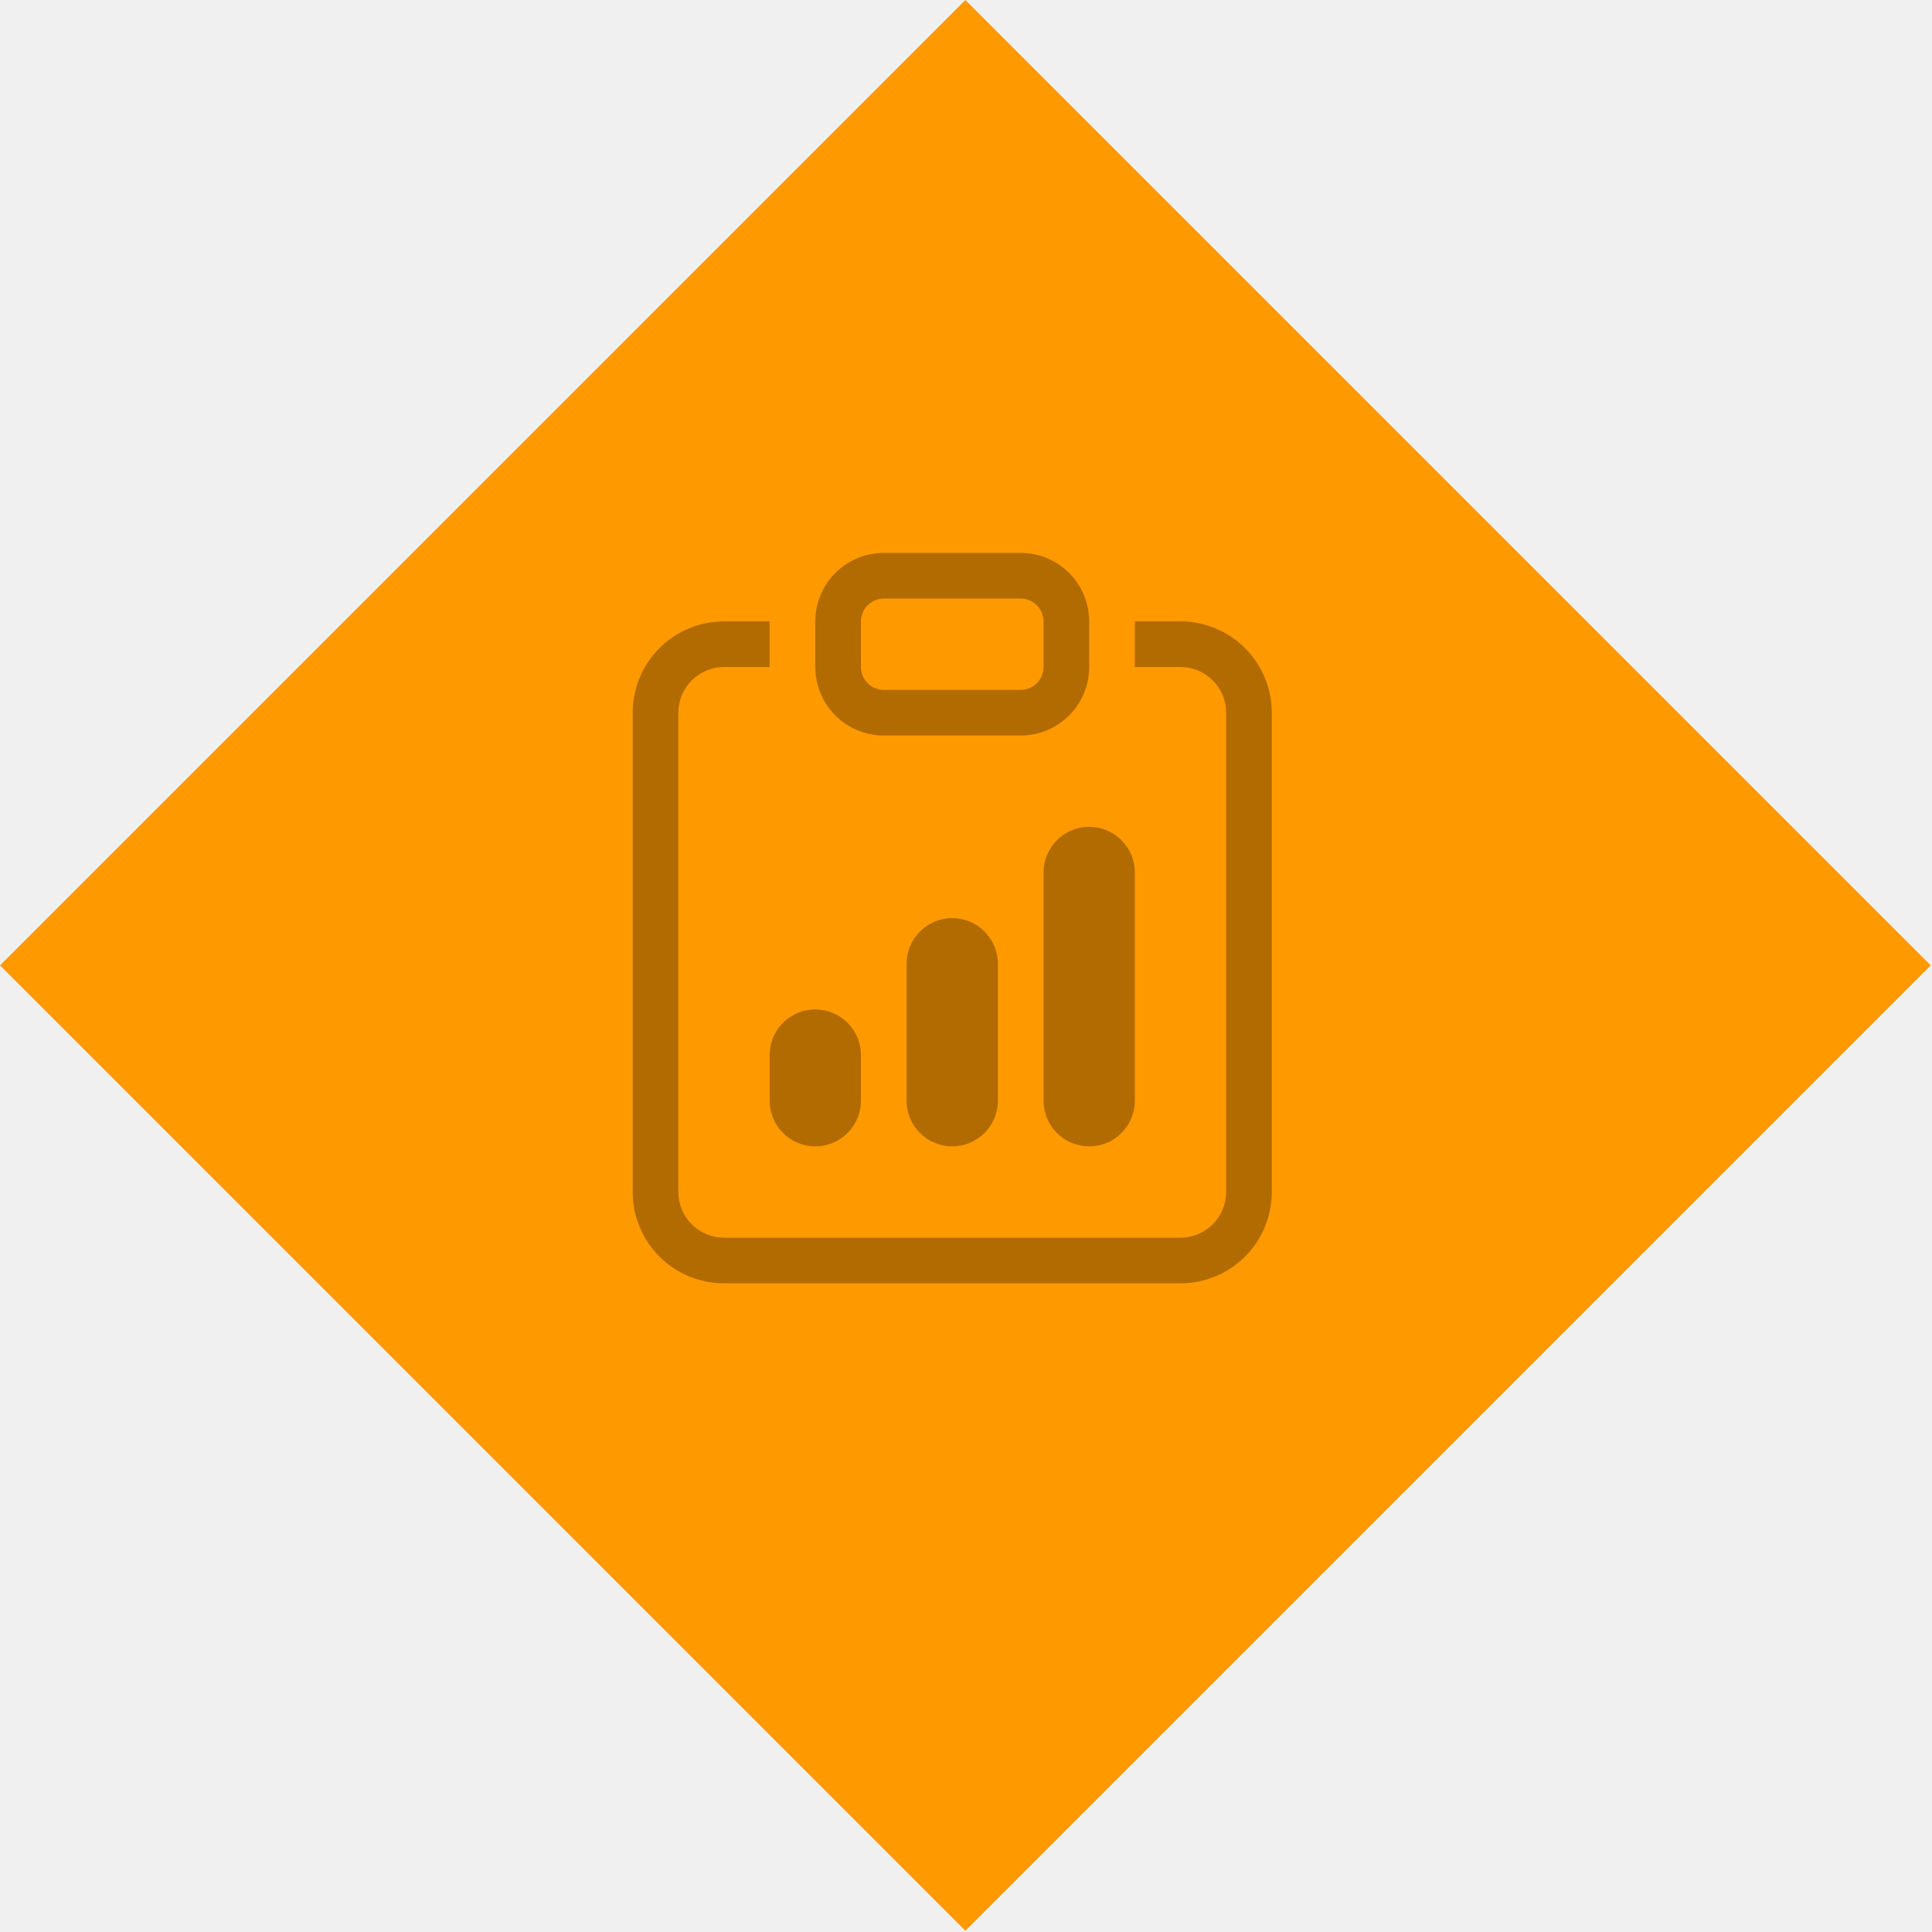
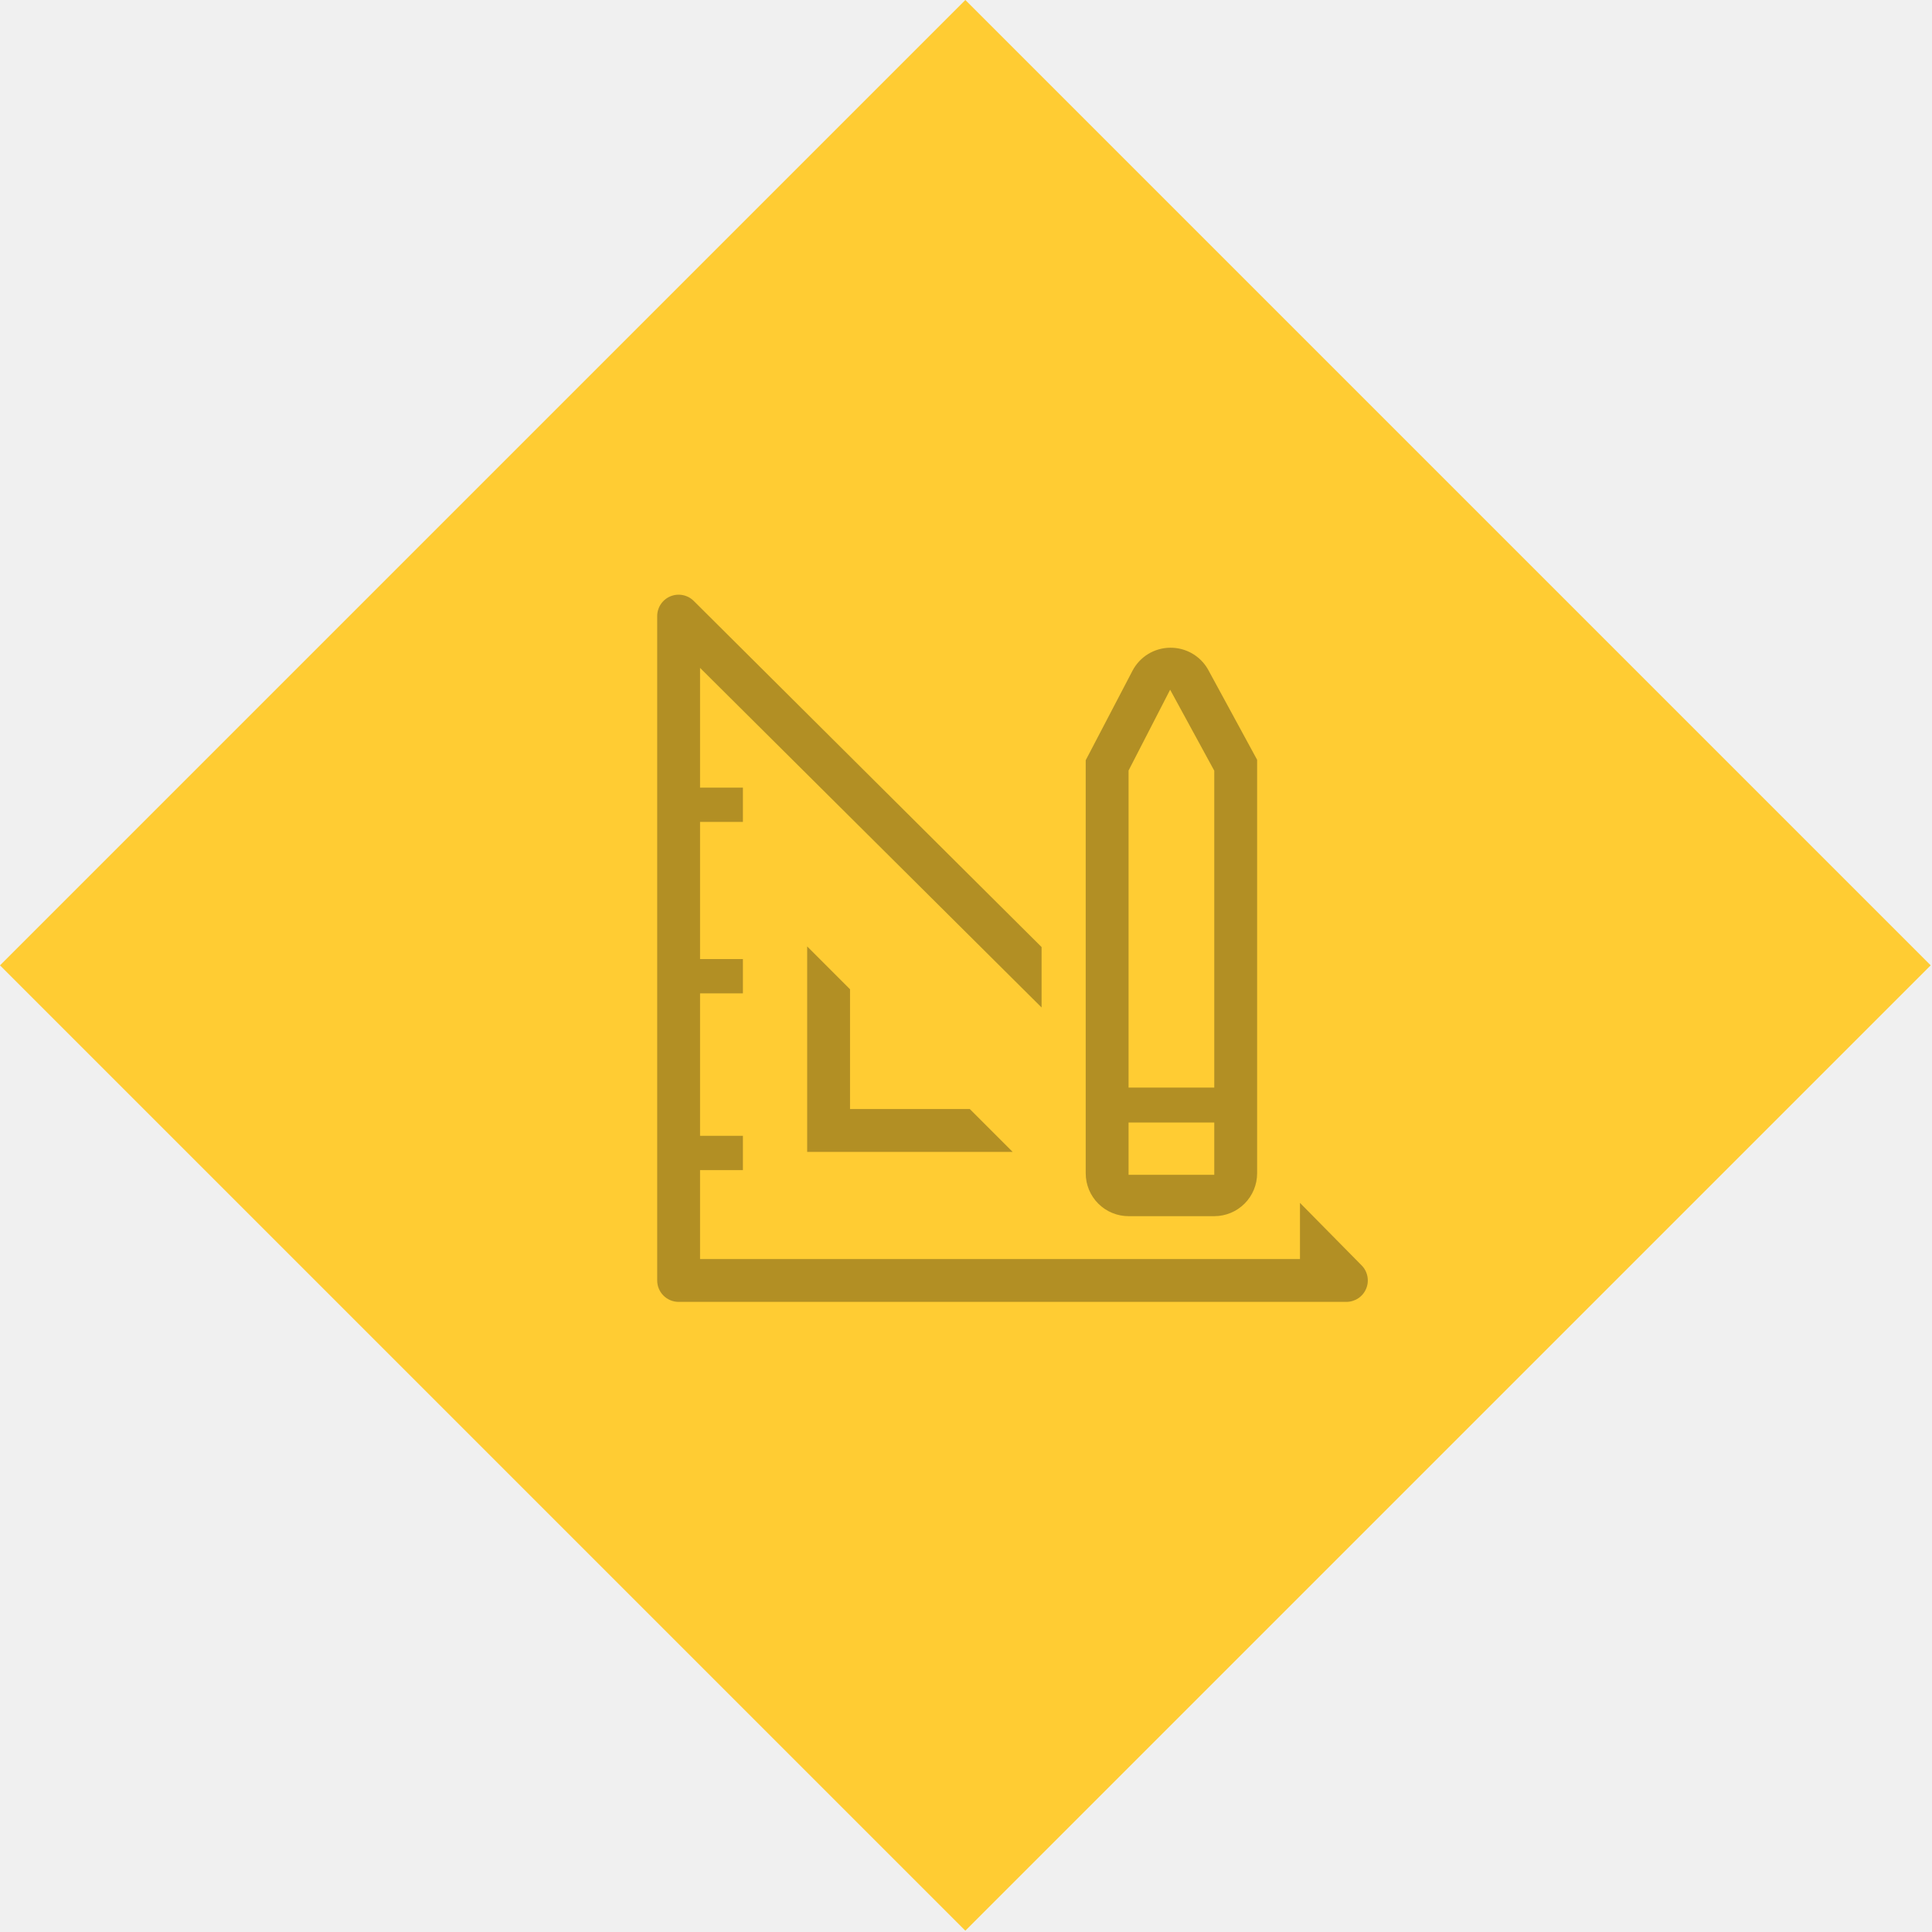
- <svg xmlns="http://www.w3.org/2000/svg" width="239" height="239" viewBox="0 0 239 239" fill="none">
-   <rect x="119.421" width="168.887" height="168.887" transform="rotate(45 119.421 0)" fill="#FF9900" />
-   <g clip-path="url(#clip0)">
-     <path fill-rule="evenodd" clip-rule="evenodd" d="M95.21 76.87H89.563C86.567 76.87 83.695 78.06 81.577 80.178C79.459 82.296 78.269 85.169 78.269 88.165V147.46C78.269 150.455 79.459 153.328 81.577 155.446C83.695 157.564 86.567 158.754 89.563 158.754H146.035C149.03 158.754 151.903 157.564 154.021 155.446C156.139 153.328 157.329 150.455 157.329 147.46V88.165C157.329 85.169 156.139 82.296 154.021 80.178C151.903 78.06 149.03 76.87 146.035 76.87H140.387V82.517H146.035C147.532 82.517 148.969 83.112 150.028 84.171C151.087 85.23 151.682 86.667 151.682 88.165V147.46C151.682 148.957 151.087 150.394 150.028 151.453C148.969 152.512 147.532 153.107 146.035 153.107H89.563C88.065 153.107 86.629 152.512 85.57 151.453C84.511 150.394 83.916 148.957 83.916 147.46V88.165C83.916 86.667 84.511 85.23 85.57 84.171C86.629 83.112 88.065 82.517 89.563 82.517H95.21V76.87Z" fill="#B26B00" />
-     <path fill-rule="evenodd" clip-rule="evenodd" d="M126.27 74.047H109.328C108.579 74.047 107.861 74.344 107.332 74.874C106.802 75.403 106.505 76.121 106.505 76.87V82.517C106.505 83.266 106.802 83.984 107.332 84.514C107.861 85.043 108.579 85.341 109.328 85.341H126.27C127.019 85.341 127.737 85.043 128.266 84.514C128.796 83.984 129.093 83.266 129.093 82.517V76.87C129.093 76.121 128.796 75.403 128.266 74.874C127.737 74.344 127.019 74.047 126.27 74.047ZM109.328 68.399C107.082 68.399 104.927 69.292 103.338 70.88C101.75 72.469 100.857 74.624 100.857 76.87V82.517C100.857 84.764 101.75 86.918 103.338 88.507C104.927 90.096 107.082 90.988 109.328 90.988H126.27C128.516 90.988 130.671 90.096 132.259 88.507C133.848 86.918 134.74 84.764 134.74 82.517V76.87C134.74 74.624 133.848 72.469 132.259 70.88C130.671 69.292 128.516 68.399 126.27 68.399H109.328Z" fill="#B26B00" />
-     <path d="M95.21 130.518C95.21 129.021 95.805 127.584 96.864 126.525C97.923 125.466 99.359 124.871 100.857 124.871C102.355 124.871 103.791 125.466 104.85 126.525C105.909 127.584 106.504 129.021 106.504 130.518V136.165C106.504 137.663 105.909 139.1 104.85 140.159C103.791 141.218 102.355 141.813 100.857 141.813C99.359 141.813 97.923 141.218 96.864 140.159C95.805 139.1 95.21 137.663 95.21 136.165V130.518ZM129.093 107.93C129.093 106.432 129.688 104.996 130.747 103.936C131.806 102.877 133.242 102.282 134.74 102.282C136.238 102.282 137.674 102.877 138.733 103.936C139.792 104.996 140.387 106.432 140.387 107.93V136.165C140.387 137.663 139.792 139.1 138.733 140.159C137.674 141.218 136.238 141.813 134.74 141.813C133.242 141.813 131.806 141.218 130.747 140.159C129.688 139.1 129.093 137.663 129.093 136.165V107.93ZM112.151 119.224C112.151 117.726 112.746 116.29 113.805 115.231C114.865 114.172 116.301 113.577 117.799 113.577C119.296 113.577 120.733 114.172 121.792 115.231C122.851 116.29 123.446 117.726 123.446 119.224V136.165C123.446 137.663 122.851 139.1 121.792 140.159C120.733 141.218 119.296 141.813 117.799 141.813C116.301 141.813 114.865 141.218 113.805 140.159C112.746 139.1 112.151 137.663 112.151 136.165V119.224Z" fill="#B26B00" />
-   </g>
-   <defs>
-     <clipPath id="clip0">
-       <rect width="90.355" height="90.355" fill="white" transform="translate(72.6216 68.3994)" />
-     </clipPath>
-   </defs>
+ <svg xmlns="http://www.w3.org/2000/svg" width="232" height="232" viewBox="0 0 232 232" fill="none">
+   <rect x="115.921" width="163.938" height="163.938" transform="rotate(45 115.921 0)" fill="#FFCC33" />
+   <path d="M96.928 113.648V138.322H121.602L116.457 133.176H102.074V118.794L96.928 113.648Z" fill="#B28F24" />
+   <path d="M163.49 151.933L156.105 144.446V151.187H84.064V140.509H89.21V136.393H84.064V119.283H89.21V115.166H84.064V98.699H89.21V94.583H84.064V80.2L125.076 120.981V113.725L83.318 72.173C82.958 71.81 82.498 71.562 81.997 71.462C81.496 71.361 80.976 71.412 80.504 71.608C80.032 71.804 79.629 72.136 79.347 72.562C79.064 72.988 78.915 73.489 78.918 73.999V153.76C78.918 154.442 79.189 155.096 79.672 155.579C80.154 156.062 80.808 156.333 81.491 156.333H161.663C162.174 156.336 162.674 156.186 163.1 155.904C163.526 155.621 163.858 155.218 164.054 154.746C164.25 154.274 164.301 153.755 164.2 153.254C164.1 152.753 163.852 152.293 163.49 151.933Z" fill="#B28F24" />
+   <path d="M135.522 146.041H145.813C147.178 146.041 148.487 145.499 149.452 144.534C150.417 143.569 150.959 142.26 150.959 140.895V91.238L145.042 80.354C144.584 79.561 143.923 78.905 143.127 78.453C142.331 78.001 141.429 77.769 140.513 77.781C139.577 77.789 138.661 78.052 137.863 78.541C137.065 79.031 136.416 79.729 135.985 80.56L130.376 91.289V140.895C130.376 142.26 130.918 143.569 131.883 144.534C132.848 145.499 134.157 146.041 135.522 146.041ZM135.522 92.524L140.513 82.824L145.813 92.55V130.603H135.522V92.524ZM135.522 134.797H145.813V141.075H135.522V134.797Z" fill="#B28F24" />
</svg>
